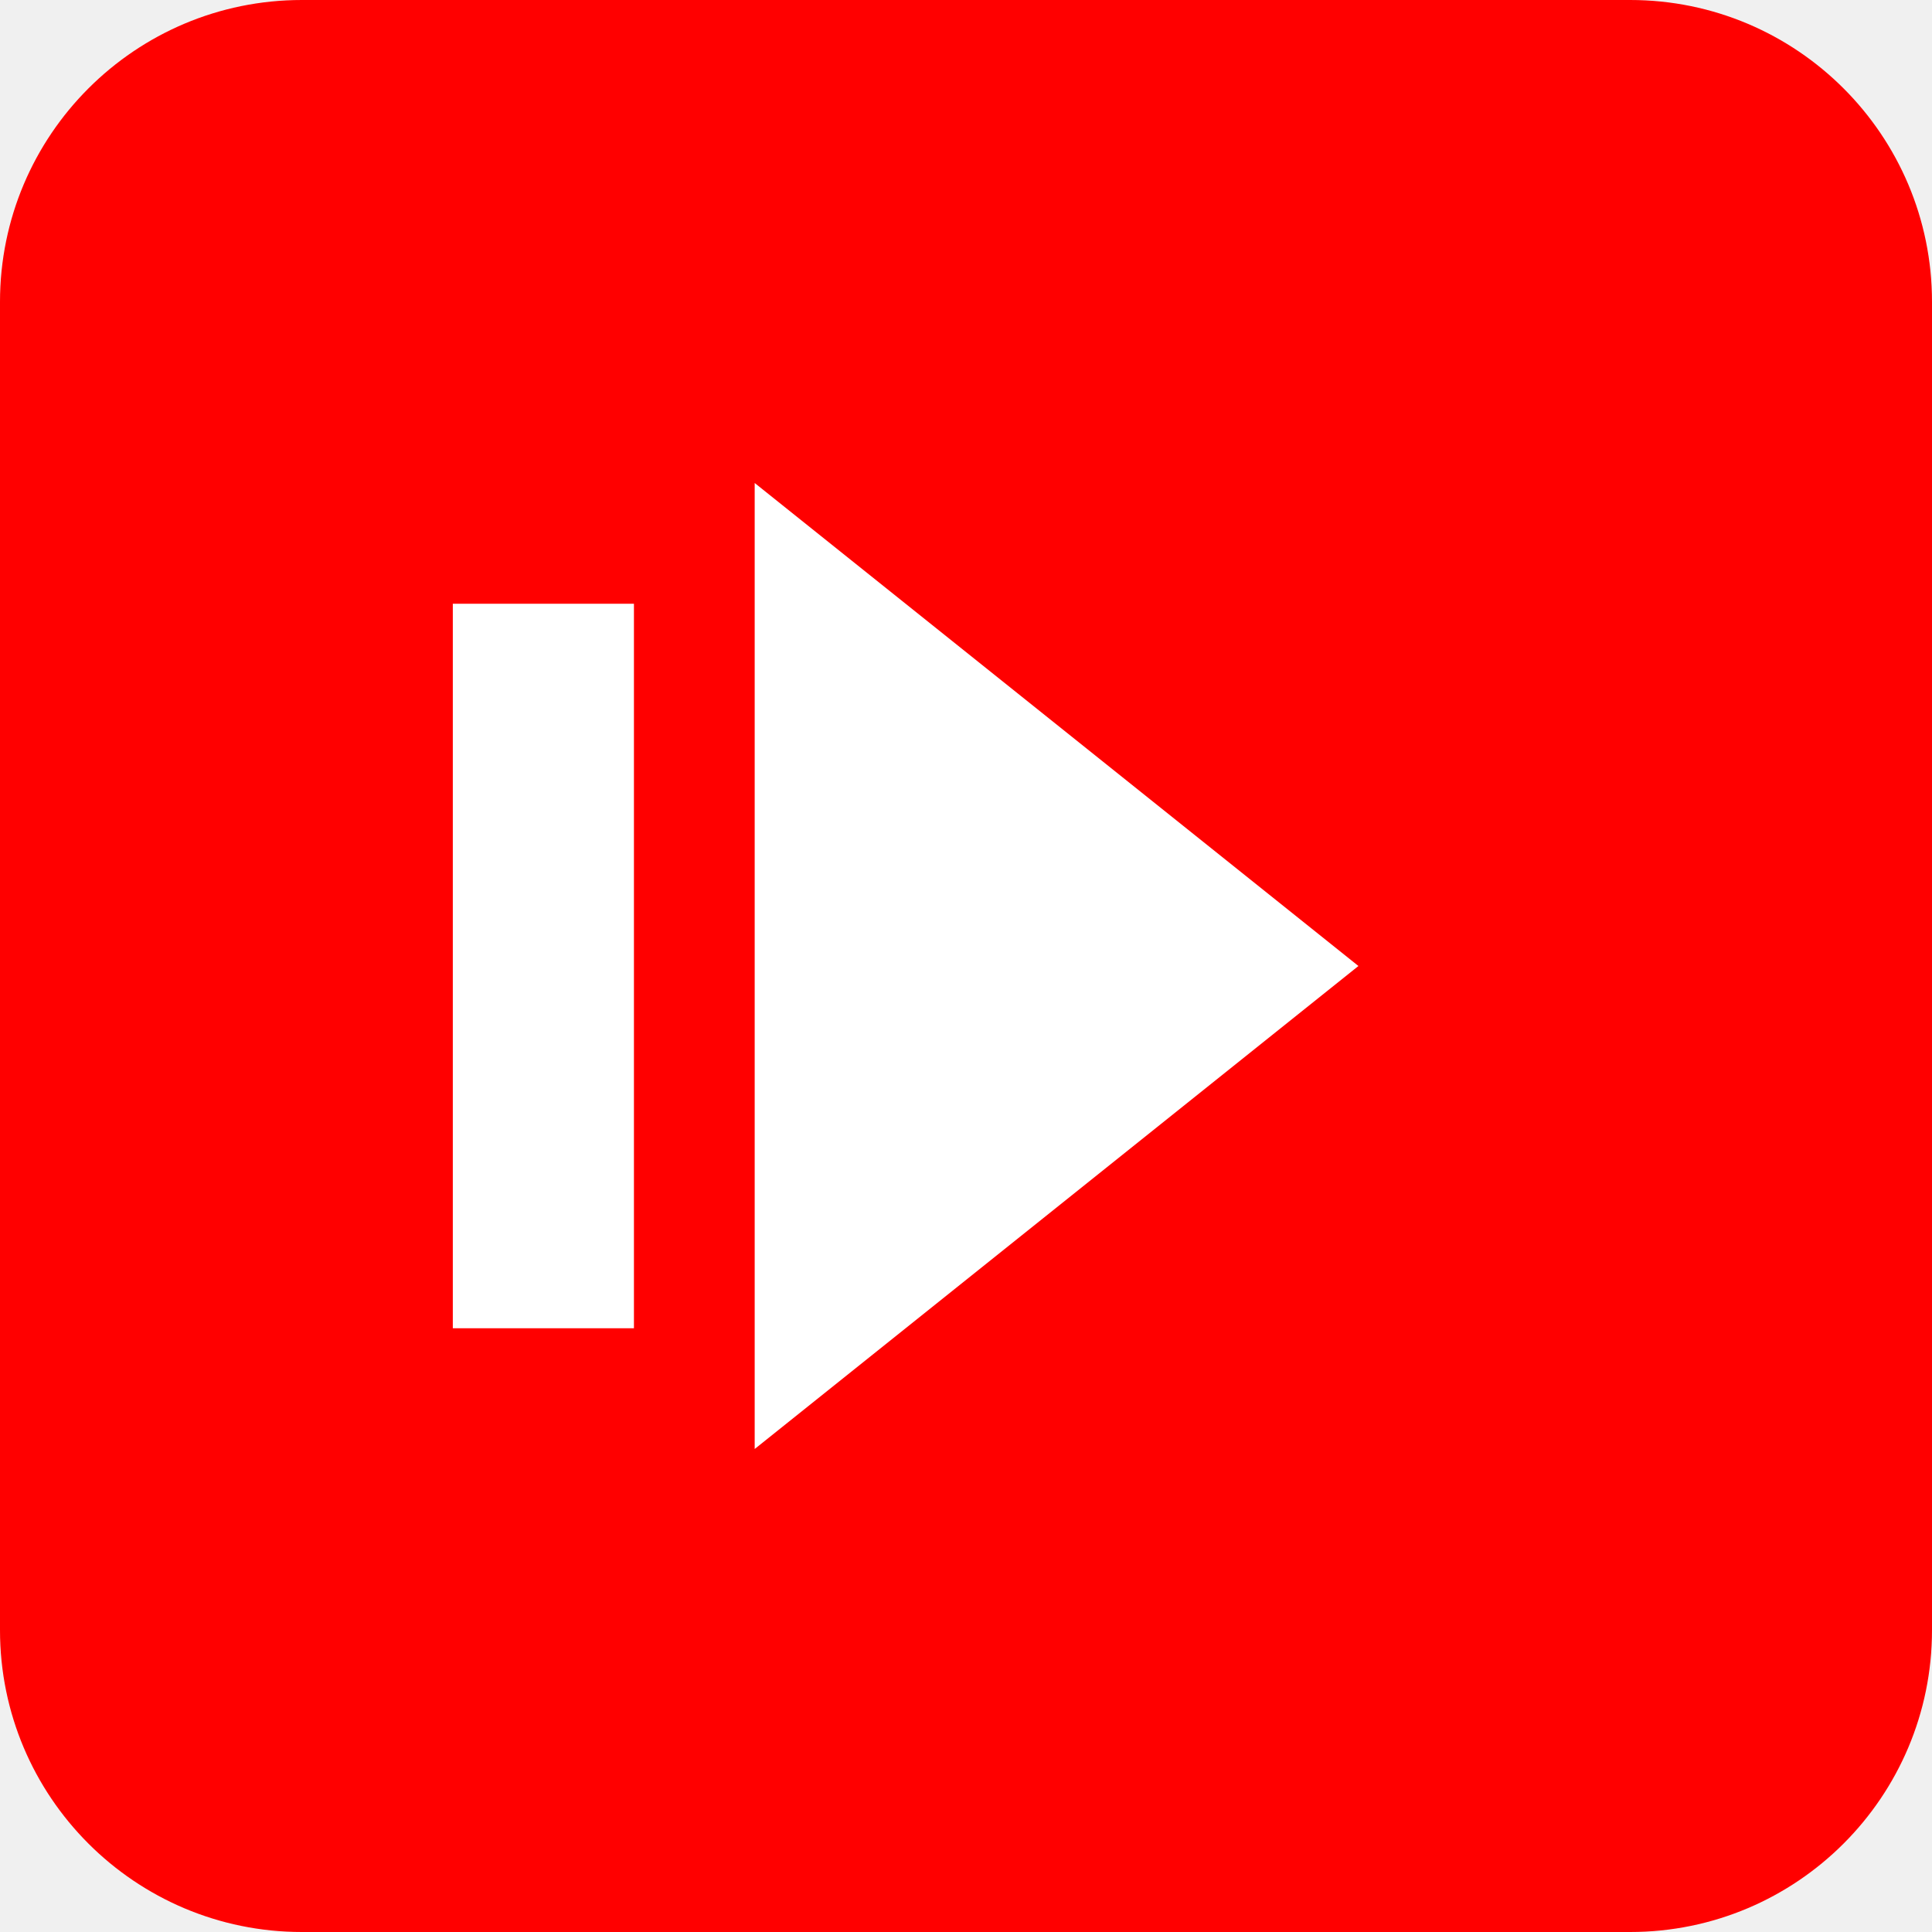
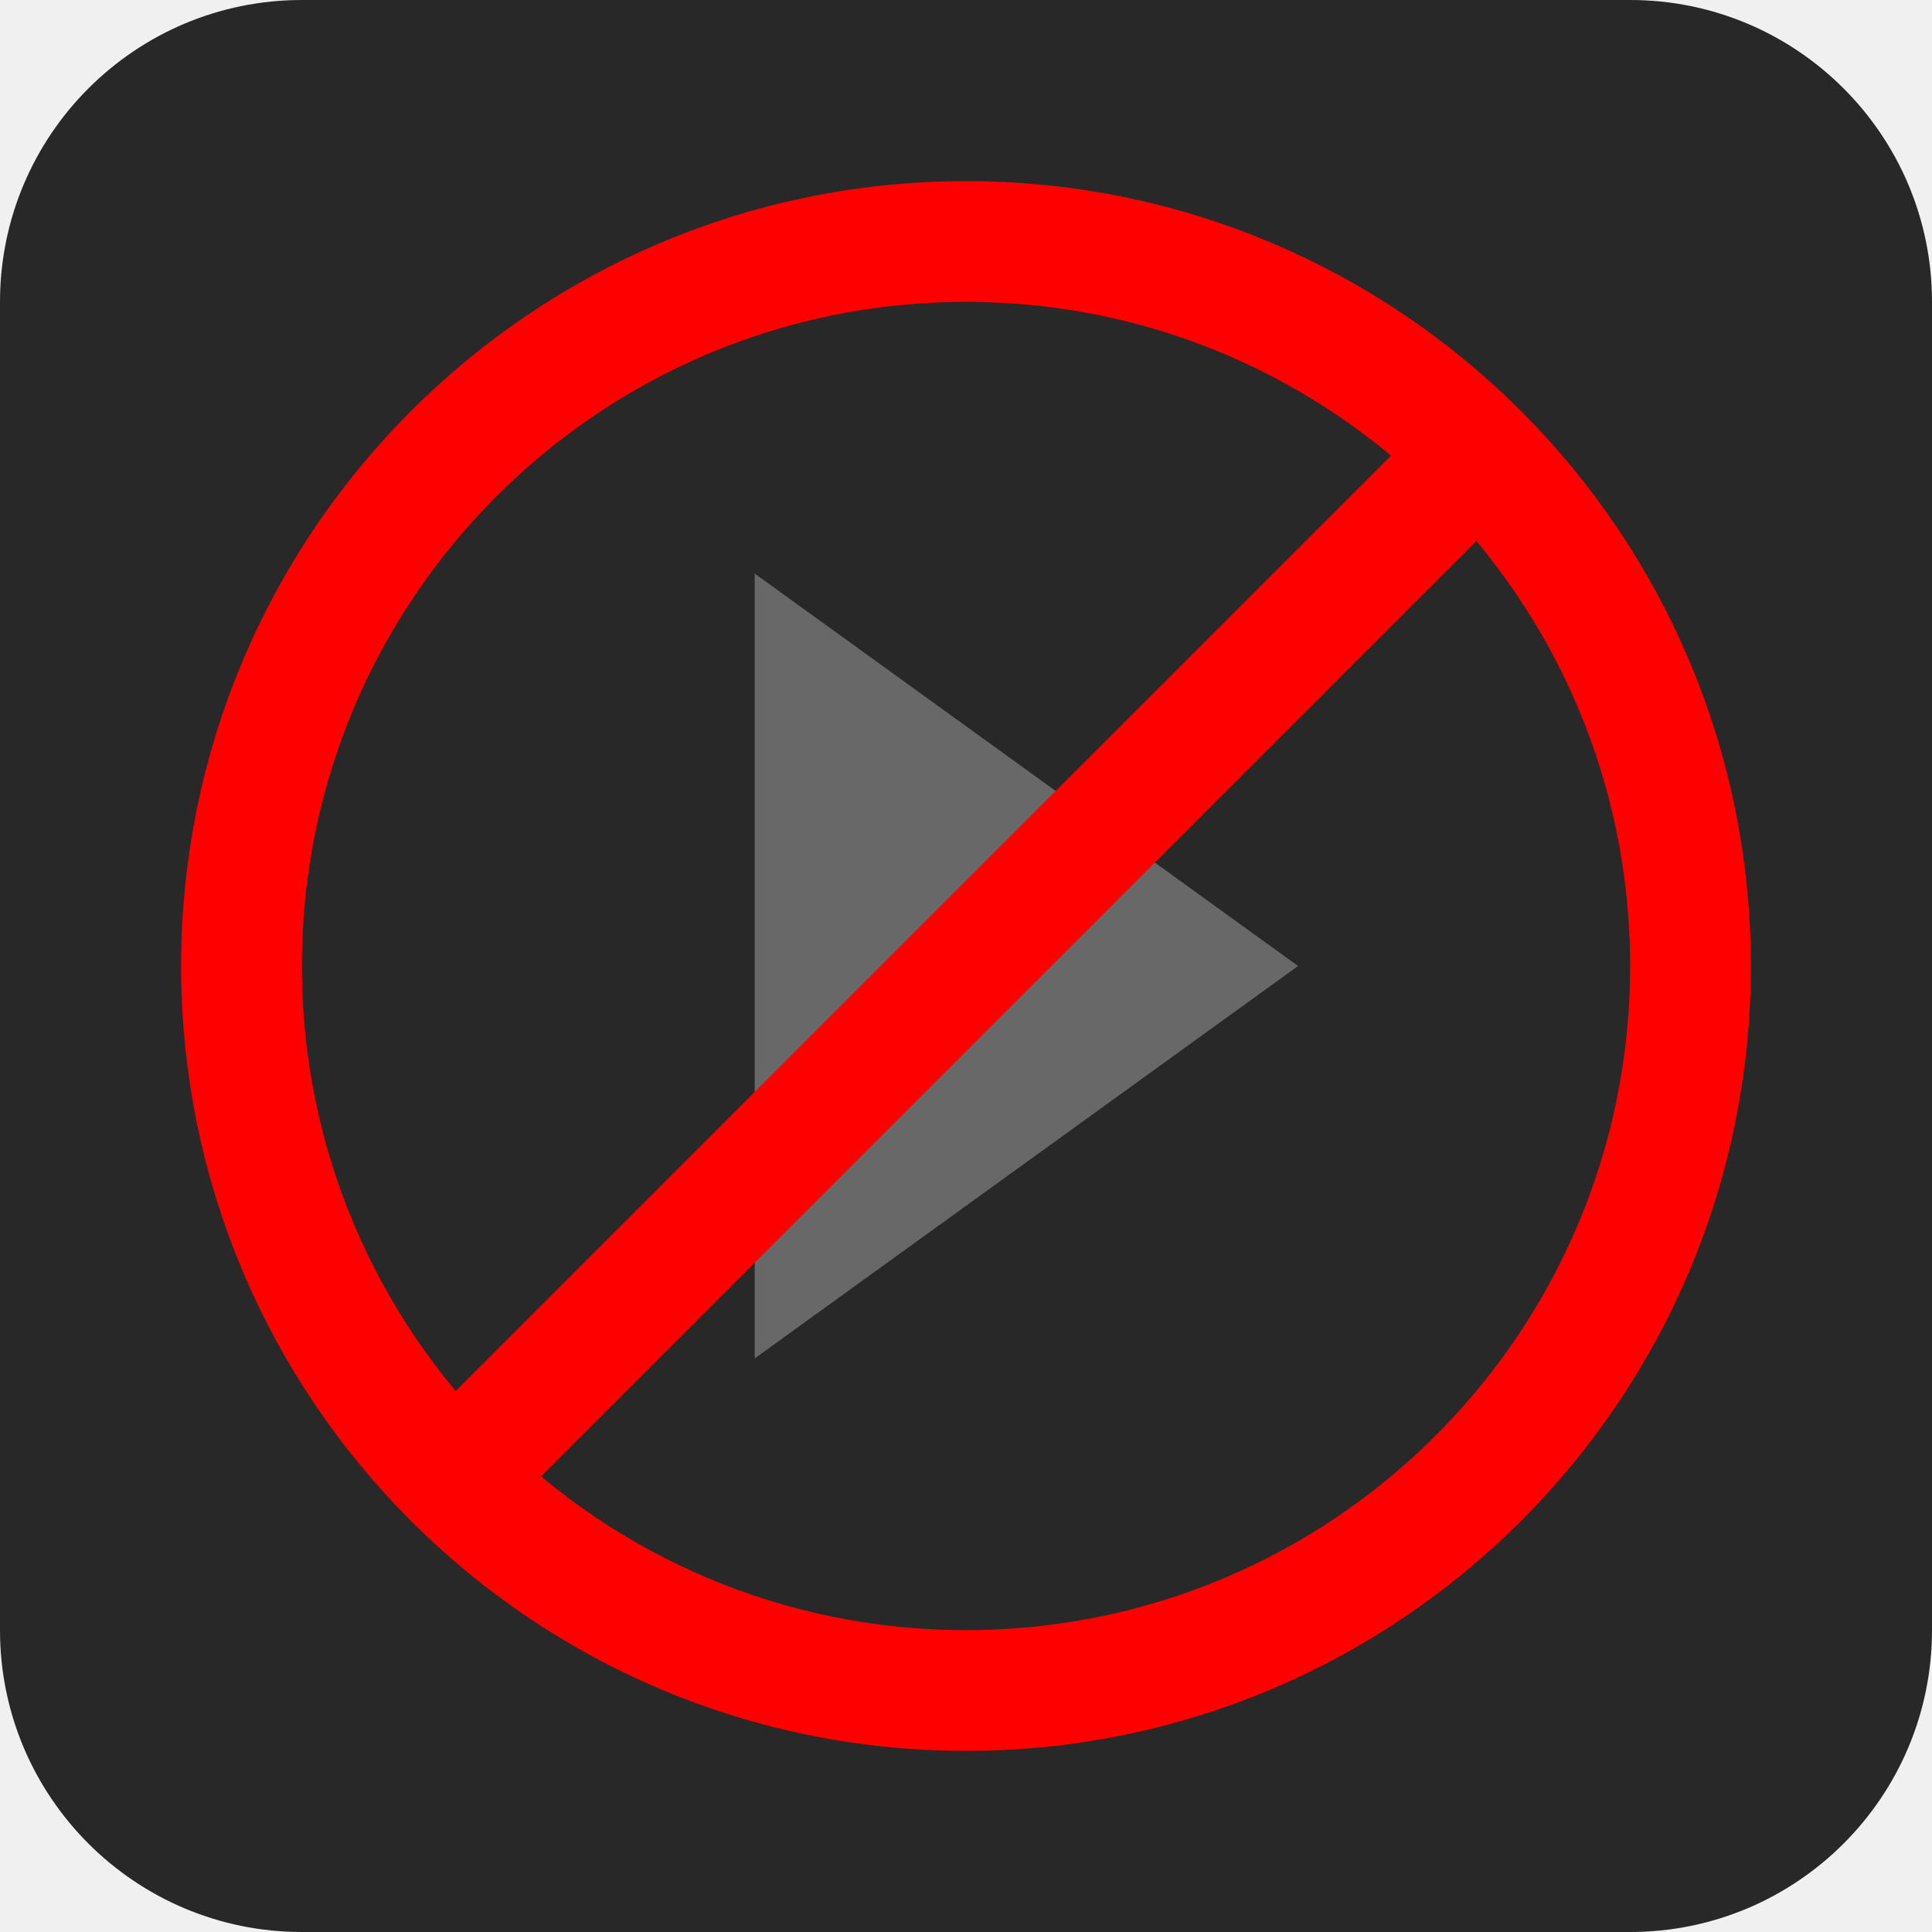
<svg xmlns="http://www.w3.org/2000/svg" width="128" height="128" viewBox="0 0 128 128">
-   <rect width="128" height="128" rx="20" fill="#FF0000" />
-   <path d="M50 32L90 64L50 96V32Z" fill="white" />
-   <path d="M30 40H42V88H30V40Z" fill="white" />
+   <rect width="128" height="128" rx="20" fill="#282828" />
+   <path d="M50 38L86 64L50 90V38Z" fill="#ffffff" fill-opacity="0.3" />
+   <circle cx="64" cy="64" r="48" stroke="#FF0000" stroke-width="8" fill="none" />
+   <line x1="32" y1="96" x2="96" y2="32" stroke="#FF0000" stroke-width="8" />
</svg>
